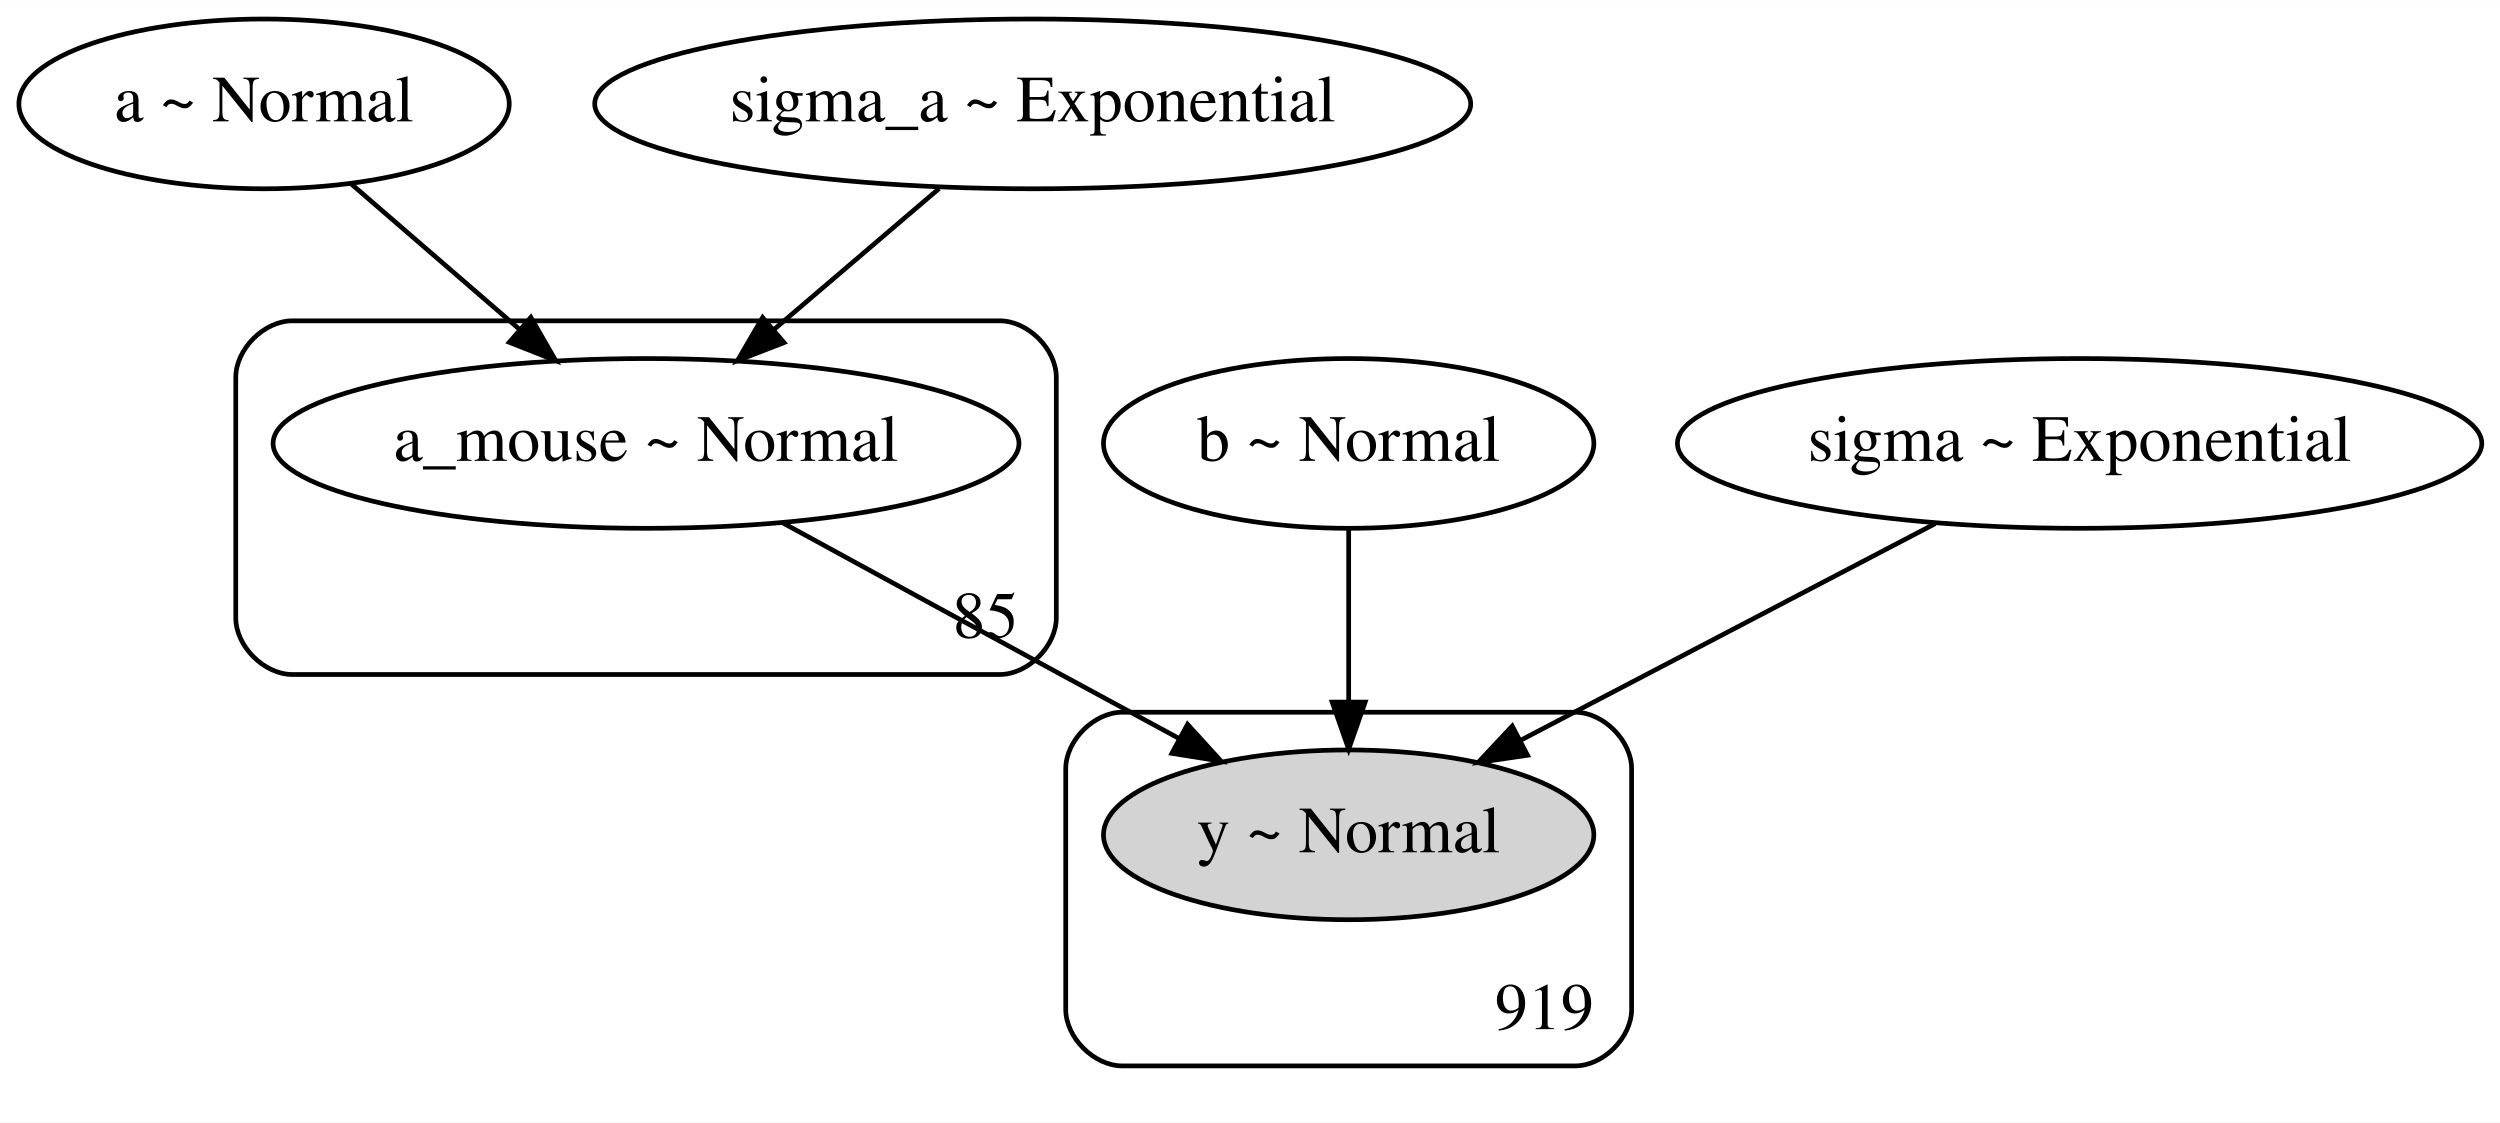
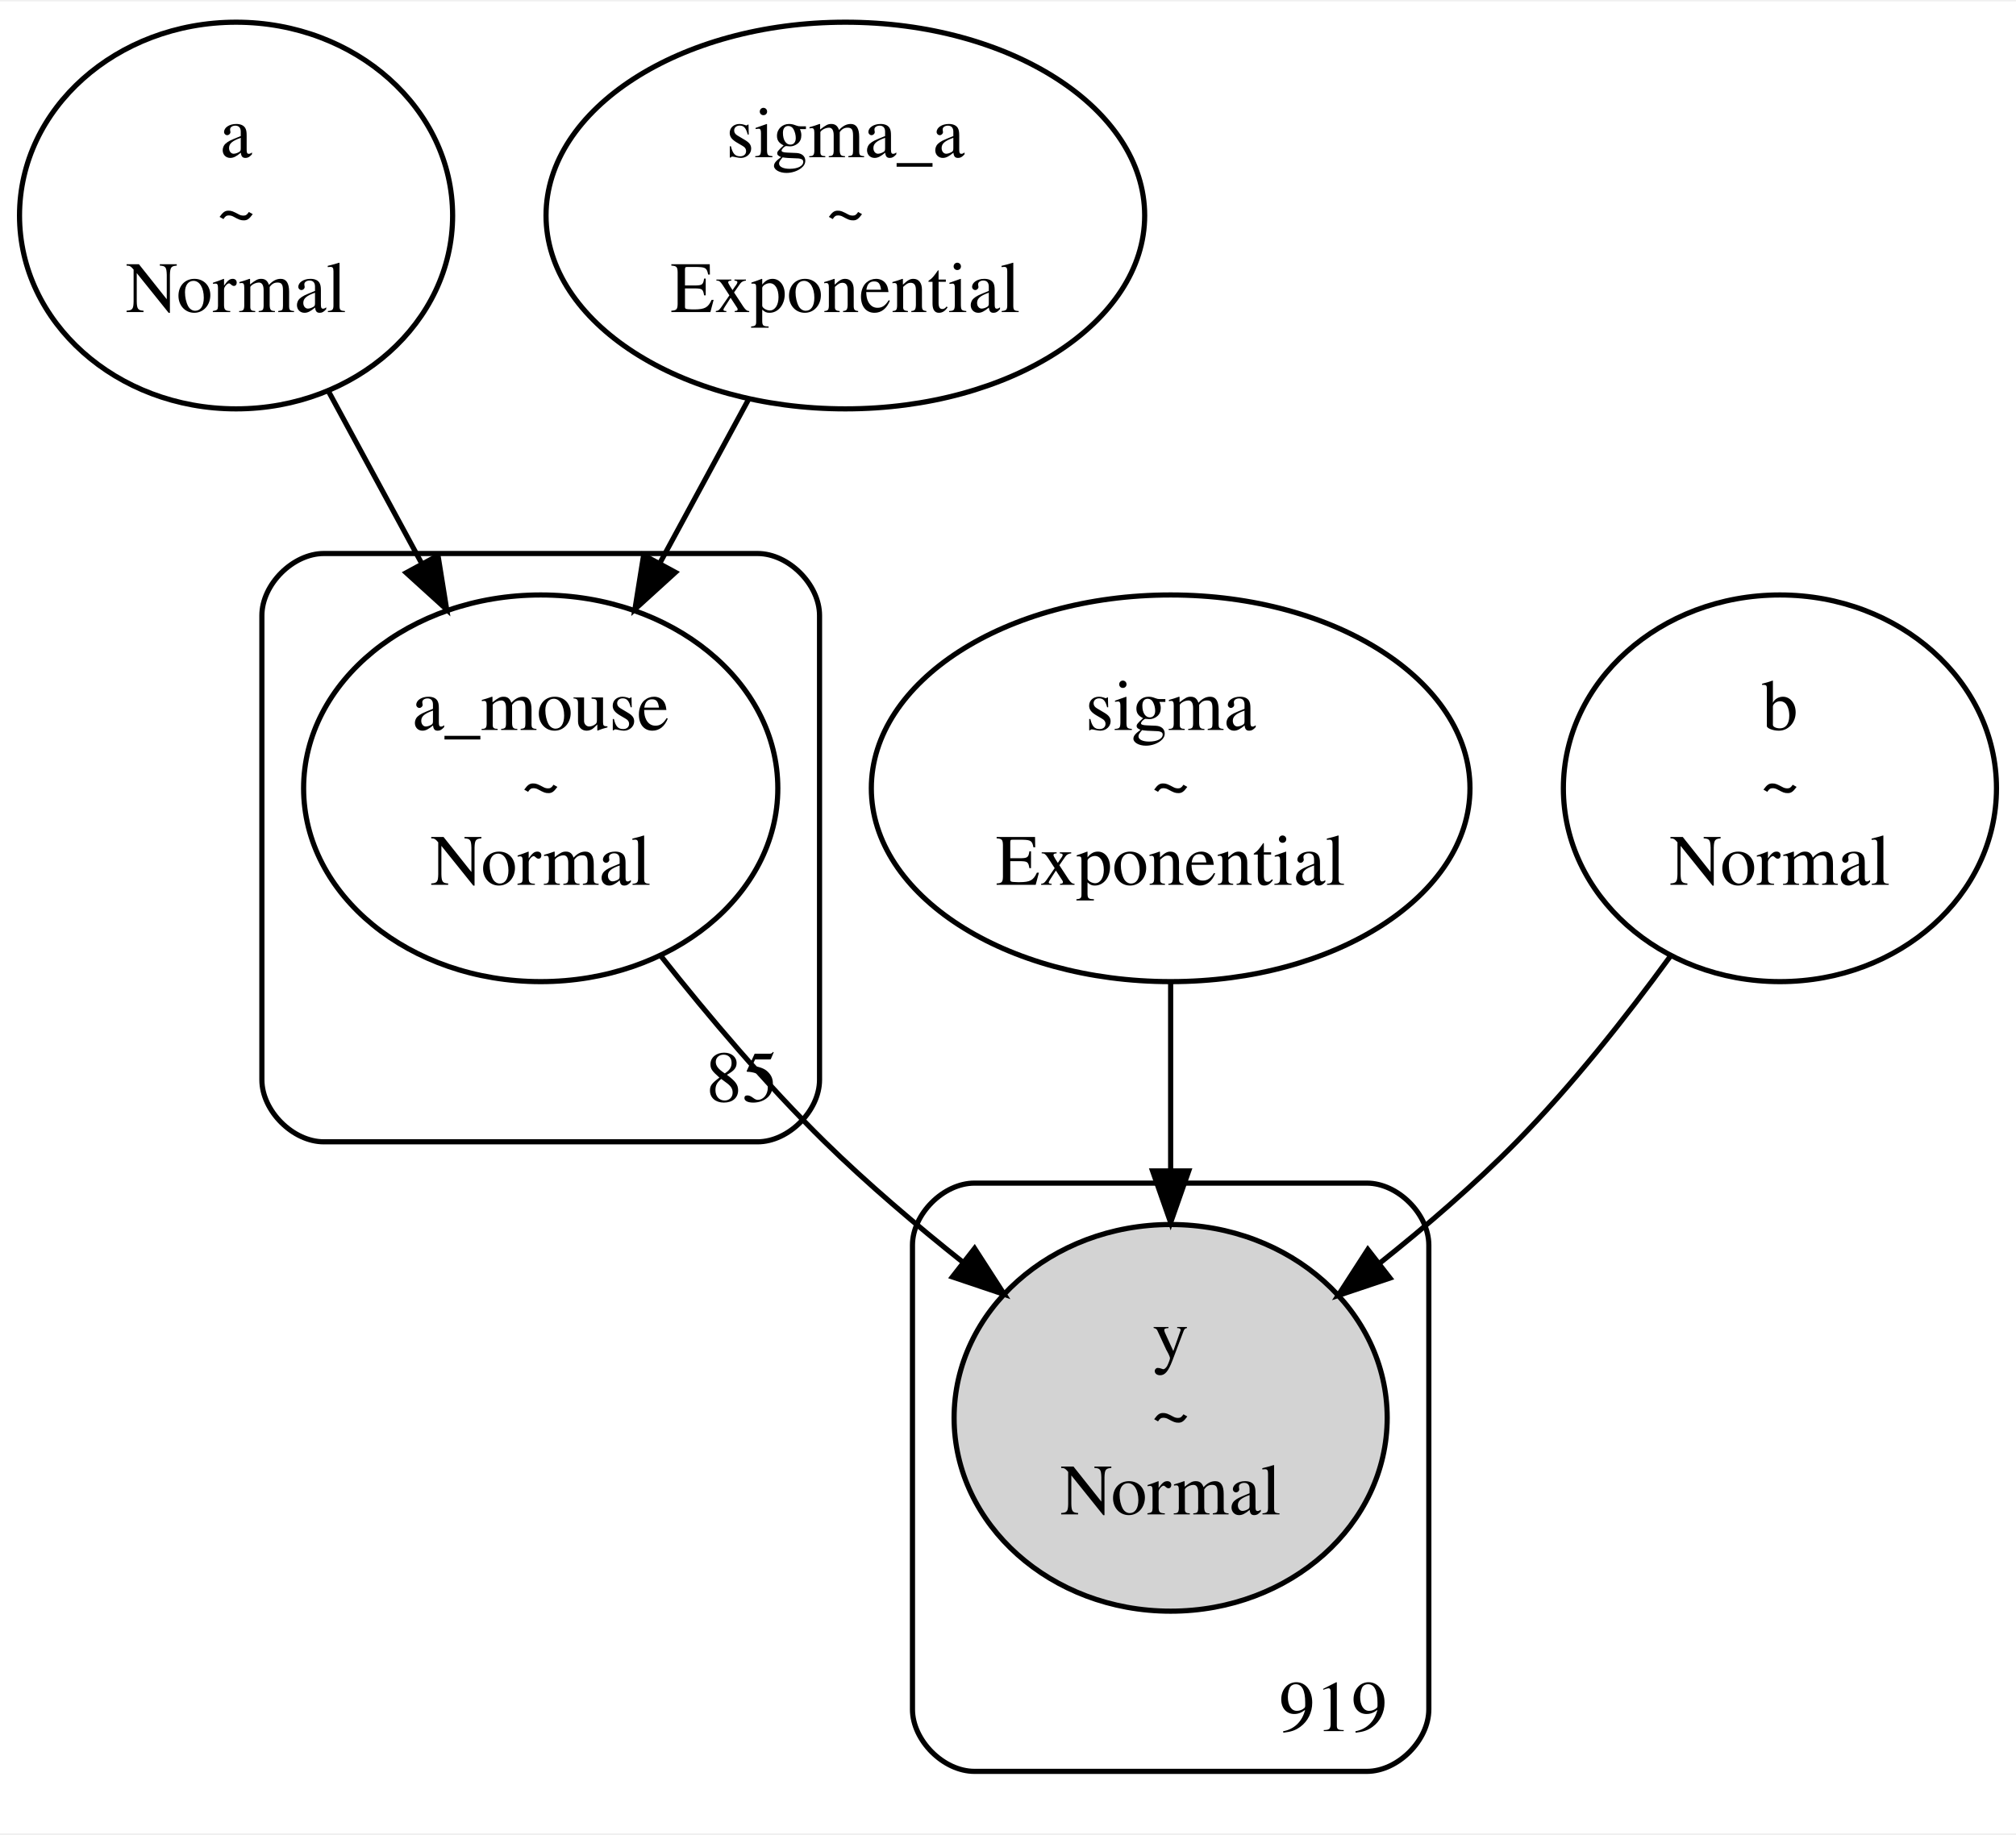
- <svg xmlns="http://www.w3.org/2000/svg" width="530pt" height="238pt" viewBox="0.00 0.00 530.14 238.00">
-   <g id="graph0" class="graph" transform="scale(1 1) rotate(0) translate(4 234)">
-     <polygon fill="white" stroke="none" points="-4,4 -4,-234 526.138,-234 526.138,4 -4,4" />
+ <svg xmlns="http://www.w3.org/2000/svg" width="390pt" height="355pt" viewBox="0.00 0.00 390.44 354.86">
+   <g id="graph0" class="graph" transform="scale(1 1) rotate(0) translate(4 350.86)">
+     <polygon fill="white" stroke="transparent" points="-4,4 -4,-350.86 386.44,-350.86 386.44,4 -4,4" />
    <g id="clust1" class="cluster">
-       <path fill="none" stroke="black" d="M57.995,-91C57.995,-91 207.995,-91 207.995,-91 213.995,-91 219.995,-97 219.995,-103 219.995,-103 219.995,-154 219.995,-154 219.995,-160 213.995,-166 207.995,-166 207.995,-166 57.995,-166 57.995,-166 51.995,-166 45.995,-160 45.995,-154 45.995,-154 45.995,-103 45.995,-103 45.995,-97 51.995,-91 57.995,-91" />
-       <text text-anchor="middle" x="204.995" y="-98.8" font-family="Times,serif" font-size="14.00">85</text>
+       <path fill="none" stroke="black" d="M58.72,-129.95C58.72,-129.95 142.72,-129.95 142.72,-129.95 148.72,-129.95 154.72,-135.95 154.72,-141.95 154.72,-141.95 154.72,-231.91 154.72,-231.91 154.72,-237.91 148.72,-243.91 142.72,-243.91 142.72,-243.91 58.72,-243.91 58.72,-243.91 52.72,-243.91 46.72,-237.91 46.72,-231.91 46.72,-231.91 46.72,-141.95 46.72,-141.95 46.72,-135.95 52.72,-129.95 58.72,-129.95" />
+       <text text-anchor="middle" x="139.72" y="-137.75" font-family="Times,serif" font-size="14.00">85</text>
    </g>
    <g id="clust2" class="cluster">
-       <path fill="none" stroke="black" d="M233.995,-8C233.995,-8 329.995,-8 329.995,-8 335.995,-8 341.995,-14 341.995,-20 341.995,-20 341.995,-71 341.995,-71 341.995,-77 335.995,-83 329.995,-83 329.995,-83 233.995,-83 233.995,-83 227.995,-83 221.995,-77 221.995,-71 221.995,-71 221.995,-20 221.995,-20 221.995,-14 227.995,-8 233.995,-8" />
-       <text text-anchor="middle" x="323.495" y="-15.8" font-family="Times,serif" font-size="14.00">919</text>
+       <path fill="none" stroke="black" d="M184.72,-8C184.72,-8 260.72,-8 260.72,-8 266.72,-8 272.72,-14 272.72,-20 272.72,-20 272.72,-109.95 272.72,-109.95 272.72,-115.95 266.72,-121.95 260.72,-121.95 260.72,-121.95 184.72,-121.95 184.72,-121.95 178.72,-121.95 172.72,-115.95 172.72,-109.95 172.72,-109.95 172.72,-20 172.72,-20 172.72,-14 178.72,-8 184.72,-8" />
+       <text text-anchor="middle" x="254.22" y="-15.8" font-family="Times,serif" font-size="14.00">919</text>
    </g>
    <g id="node1" class="node">
-       <ellipse fill="none" stroke="black" cx="51.995" cy="-212" rx="51.991" ry="18" />
-       <text text-anchor="middle" x="51.995" y="-208.3" font-family="Times,serif" font-size="14.00">a ~ Normal</text>
+       <ellipse fill="none" stroke="black" cx="41.72" cy="-309.38" rx="41.94" ry="37.45" />
+       <text text-anchor="middle" x="41.72" y="-320.68" font-family="Times,serif" font-size="14.00">a</text>
+       <text text-anchor="middle" x="41.72" y="-305.68" font-family="Times,serif" font-size="14.00">~</text>
+       <text text-anchor="middle" x="41.72" y="-290.68" font-family="Times,serif" font-size="14.00">Normal</text>
    </g>
    <g id="node5" class="node">
-       <ellipse fill="none" stroke="black" cx="132.995" cy="-140" rx="79.087" ry="18" />
-       <text text-anchor="middle" x="132.995" y="-136.3" font-family="Times,serif" font-size="14.00">a_mouse ~ Normal</text>
+       <ellipse fill="none" stroke="black" cx="100.72" cy="-198.43" rx="45.92" ry="37.45" />
+       <text text-anchor="middle" x="100.72" y="-209.73" font-family="Times,serif" font-size="14.00">a_mouse</text>
+       <text text-anchor="middle" x="100.72" y="-194.73" font-family="Times,serif" font-size="14.00">~</text>
+       <text text-anchor="middle" x="100.72" y="-179.73" font-family="Times,serif" font-size="14.00">Normal</text>
    </g>
    <g id="edge2" class="edge">
-       <path fill="none" stroke="black" d="M70.376,-195.116C80.919,-186.005 94.347,-174.4 106.062,-164.276" />
-       <polygon fill="black" stroke="black" points="108.565,-166.738 113.843,-157.552 103.988,-161.442 108.565,-166.738" />
+       <path fill="none" stroke="black" d="M59.58,-275.4C65.25,-264.93 71.61,-253.19 77.59,-242.14" />
+       <polygon fill="black" stroke="black" points="80.83,-243.52 82.51,-233.06 74.67,-240.18 80.83,-243.52" />
    </g>
    <g id="node2" class="node">
-       <ellipse fill="none" stroke="black" cx="281.995" cy="-140" rx="51.991" ry="18" />
-       <text text-anchor="middle" x="281.995" y="-136.3" font-family="Times,serif" font-size="14.00">b ~ Normal</text>
+       <ellipse fill="none" stroke="black" cx="222.72" cy="-198.43" rx="57.97" ry="37.45" />
+       <text text-anchor="middle" x="222.72" y="-209.73" font-family="Times,serif" font-size="14.00">sigma</text>
+       <text text-anchor="middle" x="222.72" y="-194.73" font-family="Times,serif" font-size="14.00">~</text>
+       <text text-anchor="middle" x="222.72" y="-179.73" font-family="Times,serif" font-size="14.00">Exponential</text>
    </g>
    <g id="node6" class="node">
-       <ellipse fill="lightgrey" stroke="black" cx="281.995" cy="-57" rx="51.991" ry="18" />
-       <text text-anchor="middle" x="281.995" y="-53.3" font-family="Times,serif" font-size="14.00">y ~ Normal</text>
+       <ellipse fill="lightgrey" stroke="black" cx="222.72" cy="-76.48" rx="41.94" ry="37.45" />
+       <text text-anchor="middle" x="222.72" y="-87.78" font-family="Times,serif" font-size="14.00">y</text>
+       <text text-anchor="middle" x="222.72" y="-72.78" font-family="Times,serif" font-size="14.00">~</text>
+       <text text-anchor="middle" x="222.72" y="-57.78" font-family="Times,serif" font-size="14.00">Normal</text>
+     </g>
+     <g id="edge3" class="edge">
+       <path fill="none" stroke="black" d="M222.72,-160.79C222.72,-149.38 222.72,-136.65 222.72,-124.63" />
+       <polygon fill="black" stroke="black" points="226.22,-124.31 222.72,-114.31 219.22,-124.31 226.22,-124.31" />
+     </g>
+     <g id="node3" class="node">
+       <ellipse fill="none" stroke="black" cx="159.72" cy="-309.38" rx="57.97" ry="37.45" />
+       <text text-anchor="middle" x="159.72" y="-320.68" font-family="Times,serif" font-size="14.00">sigma_a</text>
+       <text text-anchor="middle" x="159.72" y="-305.68" font-family="Times,serif" font-size="14.00">~</text>
+       <text text-anchor="middle" x="159.72" y="-290.68" font-family="Times,serif" font-size="14.00">Exponential</text>
+     </g>
+     <g id="edge1" class="edge">
+       <path fill="none" stroke="black" d="M140.89,-273.61C135.46,-263.59 129.48,-252.54 123.83,-242.11" />
+       <polygon fill="black" stroke="black" points="126.81,-240.26 118.97,-233.13 120.65,-243.59 126.81,-240.26" />
+     </g>
+     <g id="node4" class="node">
+       <ellipse fill="none" stroke="black" cx="340.72" cy="-198.43" rx="41.94" ry="37.45" />
+       <text text-anchor="middle" x="340.72" y="-209.73" font-family="Times,serif" font-size="14.00">b</text>
+       <text text-anchor="middle" x="340.72" y="-194.73" font-family="Times,serif" font-size="14.00">~</text>
+       <text text-anchor="middle" x="340.72" y="-179.73" font-family="Times,serif" font-size="14.00">Normal</text>
+     </g>
+     <g id="edge5" class="edge">
+       <path fill="none" stroke="black" d="M319.45,-165.83C310.85,-154.02 300.42,-140.84 289.72,-129.95 281.63,-121.72 272.24,-113.63 263.09,-106.35" />
+       <polygon fill="black" stroke="black" points="265.2,-103.56 255.16,-100.19 260.91,-109.09 265.2,-103.56" />
    </g>
    <g id="edge4" class="edge">
-       <path fill="none" stroke="black" d="M281.995,-121.822C281.995,-111.19 281.995,-97.306 281.995,-85.204" />
-       <polygon fill="black" stroke="black" points="285.495,-85.153 281.995,-75.153 278.495,-85.153 285.495,-85.153" />
-     </g>
-     <g id="node3" class="node">
-       <ellipse fill="none" stroke="black" cx="214.995" cy="-212" rx="92.883" ry="18" />
-       <text text-anchor="middle" x="214.995" y="-208.3" font-family="Times,serif" font-size="14.00">sigma_a ~ Exponential</text>
-     </g>
-     <g id="edge1" class="edge">
-       <path fill="none" stroke="black" d="M195.145,-194.055C184.593,-185.047 171.467,-173.842 160.001,-164.053" />
-       <polygon fill="black" stroke="black" points="162.258,-161.378 152.38,-157.547 157.713,-166.702 162.258,-161.378" />
-     </g>
-     <g id="node4" class="node">
-       <ellipse fill="none" stroke="black" cx="436.995" cy="-140" rx="85.285" ry="18" />
-       <text text-anchor="middle" x="436.995" y="-136.3" font-family="Times,serif" font-size="14.00">sigma ~ Exponential</text>
-     </g>
-     <g id="edge5" class="edge">
-       <path fill="none" stroke="black" d="M406.372,-122.997C381.118,-109.799 345.225,-91.043 318.483,-77.068" />
-       <polygon fill="black" stroke="black" points="319.922,-73.871 309.439,-72.341 316.68,-80.075 319.922,-73.871" />
-     </g>
-     <g id="edge3" class="edge">
-       <path fill="none" stroke="black" d="M161.915,-123.193C179.078,-113.82 201.269,-101.716 220.995,-91 229.067,-86.615 237.745,-81.913 245.951,-77.473" />
-       <polygon fill="black" stroke="black" points="247.828,-80.437 254.959,-72.601 244.498,-74.28 247.828,-80.437" />
+       <path fill="none" stroke="black" d="M123.99,-165.95C133.32,-154.16 144.5,-140.96 155.72,-129.95 163.96,-121.87 173.41,-113.84 182.56,-106.57" />
+       <polygon fill="black" stroke="black" points="184.75,-109.3 190.49,-100.4 180.45,-103.78 184.75,-109.3" />
    </g>
  </g>
</svg>
